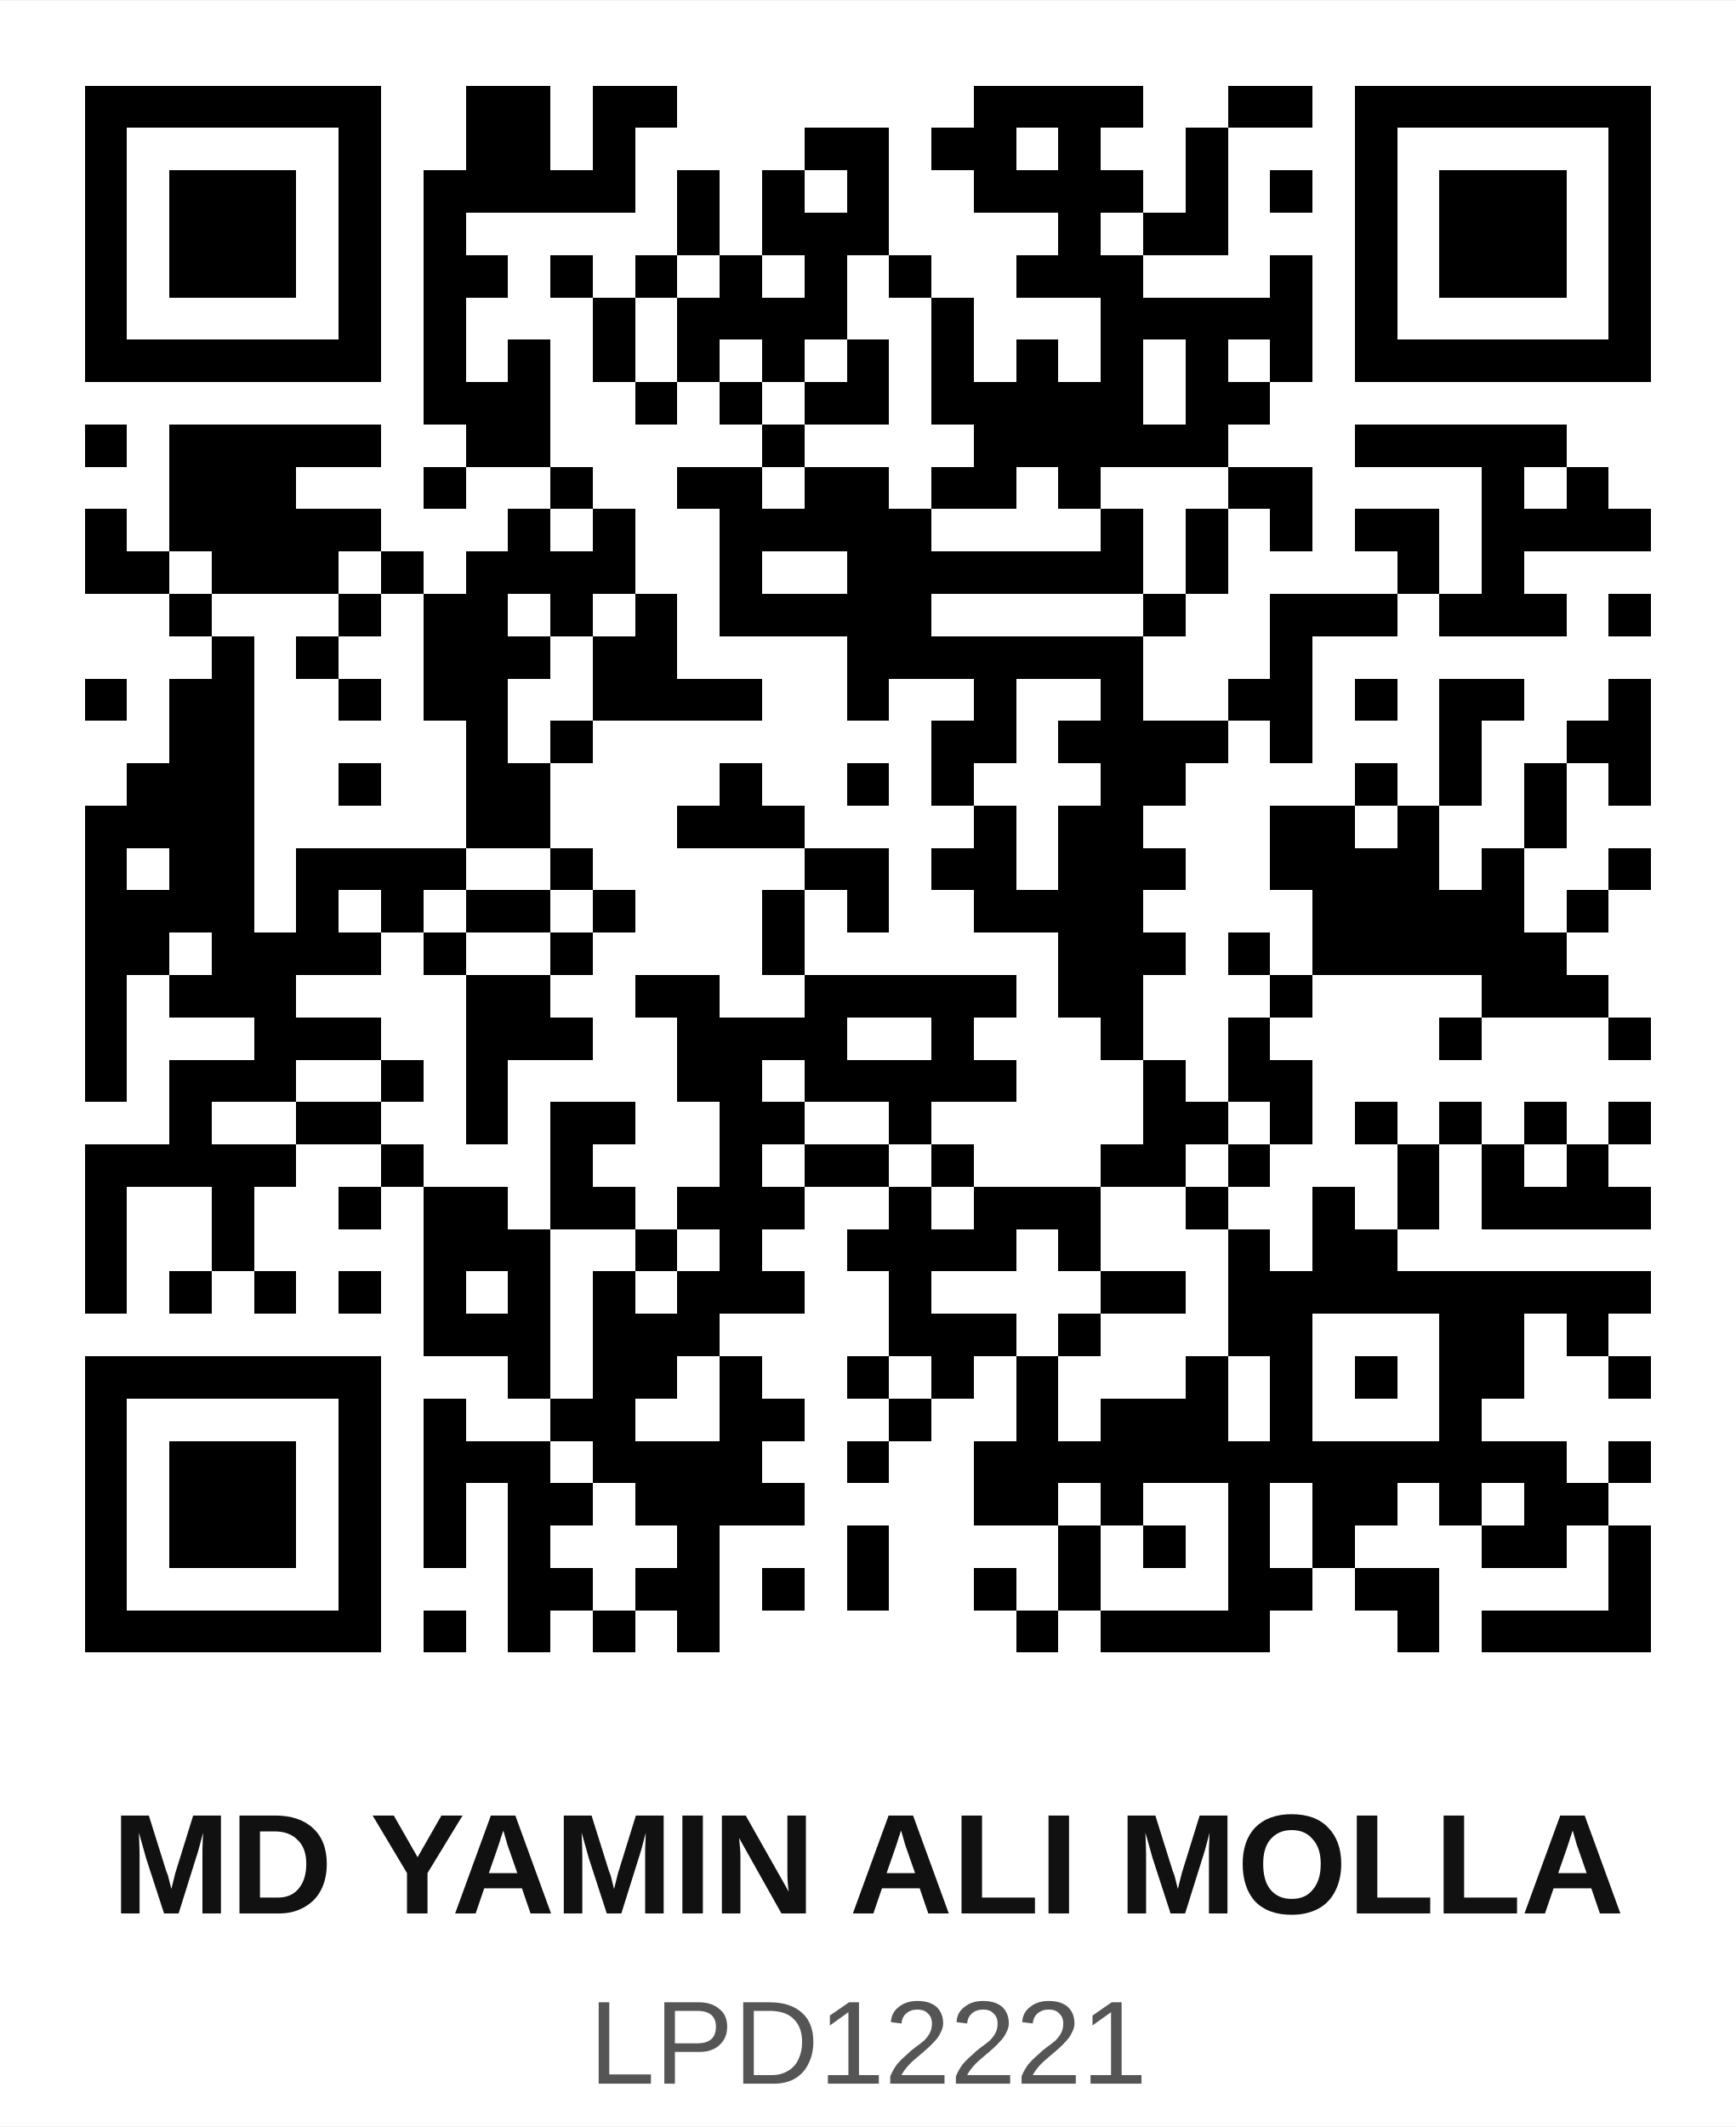
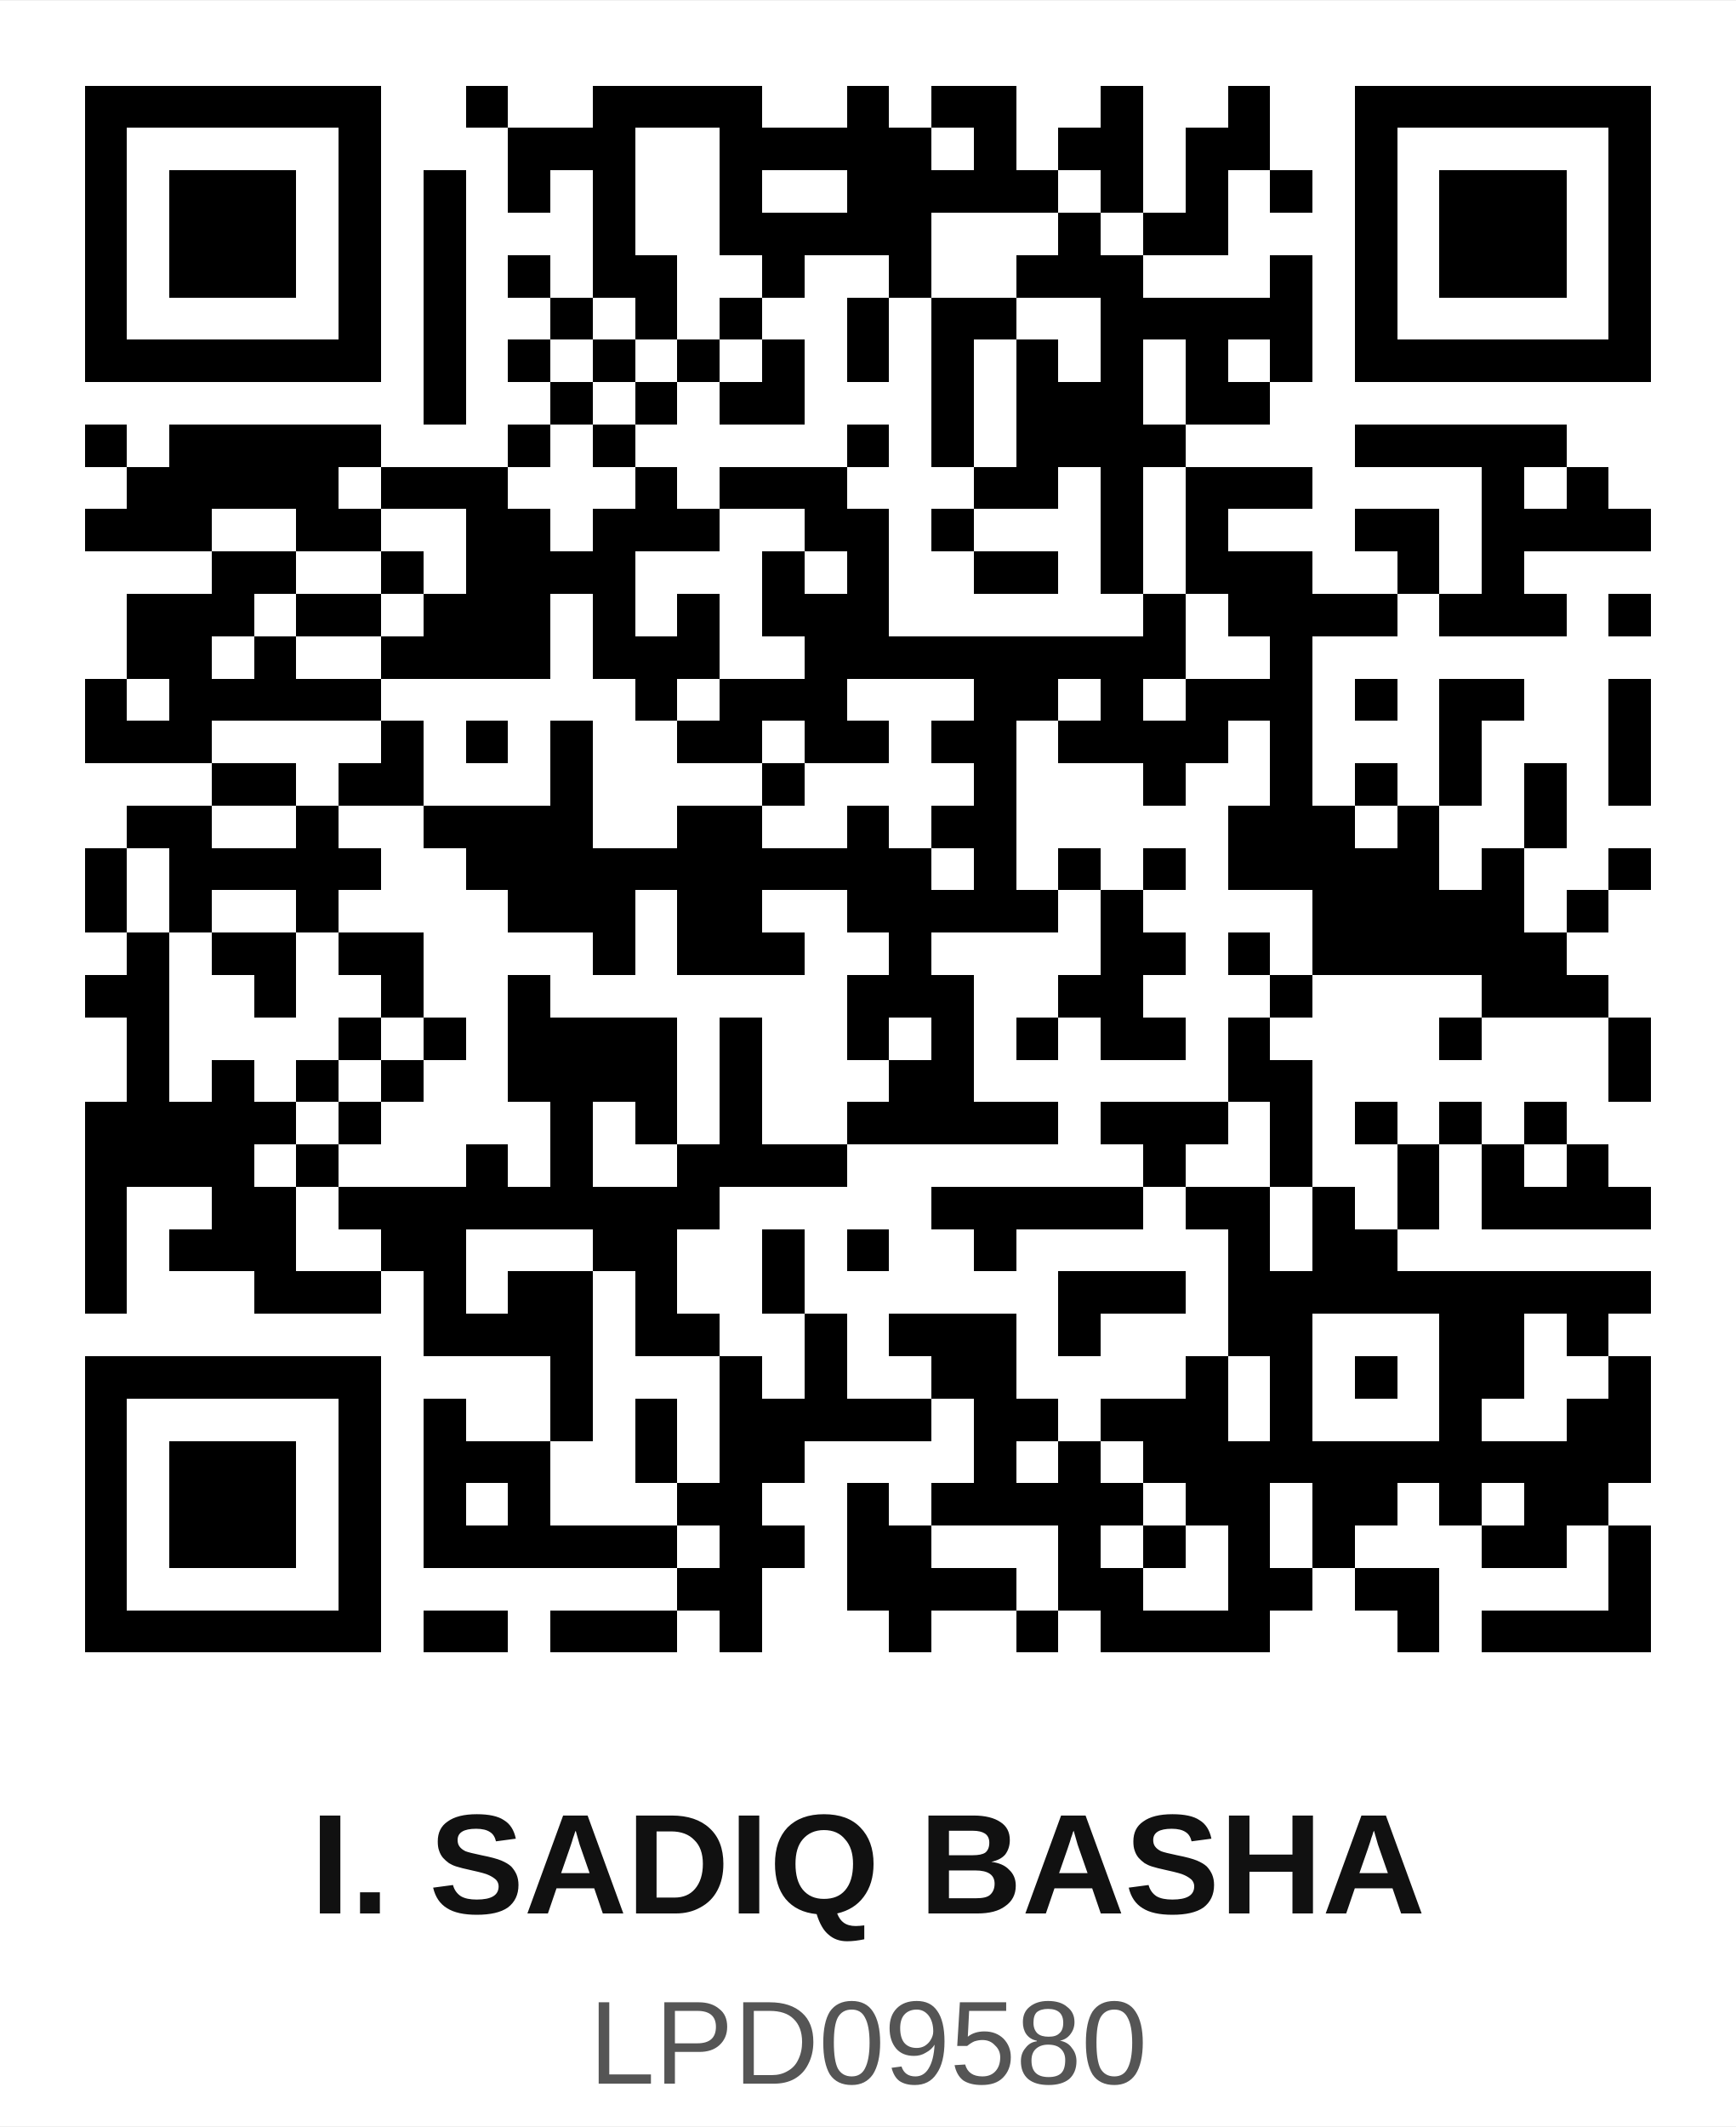
<svg xmlns="http://www.w3.org/2000/svg" width="200" height="245" viewBox="0 0 41.00 50.18" shape-rendering="crispEdges">
  <path fill="#ffffff" d="M0 0h41v41H0z" />
-   <path stroke="#000000" d="M2 2.5h7m2 0h2m1 0h2m7 0h4m2 0h2m1 0h7M2 3.5h1m5 0h1m2 0h2m1 0h1m4 0h2m1 0h2m1 0h1m2 0h1m3 0h1m5 0h1M2 4.5h1m1 0h3m1 0h1m1 0h5m1 0h1m1 0h1m1 0h1m2 0h4m1 0h1m1 0h1m1 0h1m1 0h3m1 0h1M2 5.5h1m1 0h3m1 0h1m1 0h1m5 0h1m1 0h3m4 0h1m1 0h2m3 0h1m1 0h3m1 0h1M2 6.5h1m1 0h3m1 0h1m1 0h2m1 0h1m1 0h1m1 0h1m1 0h1m1 0h1m2 0h3m3 0h1m1 0h1m1 0h3m1 0h1M2 7.5h1m5 0h1m1 0h1m3 0h1m1 0h4m2 0h1m3 0h5m1 0h1m5 0h1M2 8.5h7m1 0h1m1 0h1m1 0h1m1 0h1m1 0h1m1 0h1m1 0h1m1 0h1m1 0h1m1 0h1m1 0h1m1 0h7M10 9.5h3m2 0h1m1 0h1m1 0h2m1 0h5m1 0h2M2 10.5h1m1 0h5m2 0h2m5 0h1m4 0h6m3 0h5M4 11.5h3m3 0h1m2 0h1m2 0h2m1 0h2m1 0h2m1 0h1m3 0h2m4 0h1m1 0h1M2 12.5h1m1 0h5m3 0h1m1 0h1m2 0h5m4 0h1m1 0h1m1 0h1m1 0h2m1 0h4M2 13.5h2m1 0h3m1 0h1m1 0h4m2 0h1m2 0h7m1 0h1m4 0h1m1 0h1M4 14.5h1m3 0h1m1 0h2m1 0h1m1 0h1m1 0h5m5 0h1m2 0h3m1 0h3m1 0h1M5 15.5h1m1 0h1m2 0h3m1 0h2m4 0h7m3 0h1M2 16.5h1m1 0h2m2 0h1m1 0h2m2 0h4m2 0h1m2 0h1m2 0h1m2 0h2m1 0h1m1 0h2m2 0h1M4 17.5h2m5 0h1m1 0h1m8 0h2m1 0h4m1 0h1m3 0h1m2 0h2M3 18.5h3m2 0h1m2 0h2m4 0h1m2 0h1m1 0h1m3 0h2m4 0h1m1 0h1m1 0h1m1 0h1M2 19.5h4m5 0h2m3 0h3m4 0h1m1 0h2m3 0h2m1 0h1m2 0h1M2 20.5h1m1 0h2m1 0h4m2 0h1m5 0h2m1 0h2m1 0h3m2 0h4m1 0h1m2 0h1M2 21.5h4m1 0h1m1 0h1m1 0h2m1 0h1m3 0h1m1 0h1m2 0h4m4 0h5m1 0h1M2 22.5h2m1 0h4m1 0h1m2 0h1m4 0h1m6 0h3m1 0h1m1 0h6M2 23.5h1m1 0h3m4 0h2m2 0h2m2 0h5m1 0h2m3 0h1m4 0h3M2 24.5h1m3 0h3m2 0h3m2 0h4m2 0h1m3 0h1m2 0h1m4 0h1m3 0h1M2 25.5h1m1 0h3m2 0h1m1 0h1m4 0h2m1 0h5m3 0h1m1 0h2M4 26.5h1m2 0h2m2 0h1m1 0h2m2 0h2m2 0h1m5 0h2m1 0h1m1 0h1m1 0h1m1 0h1m1 0h1M2 27.5h5m2 0h1m3 0h1m3 0h1m1 0h2m1 0h1m3 0h2m1 0h1m3 0h1m1 0h1m1 0h1M2 28.5h1m2 0h1m2 0h1m1 0h2m1 0h2m1 0h3m2 0h1m1 0h3m2 0h1m2 0h1m1 0h1m1 0h4M2 29.5h1m2 0h1m4 0h3m2 0h1m1 0h1m2 0h4m1 0h1m3 0h1m1 0h2M2 30.5h1m1 0h1m1 0h1m1 0h1m1 0h1m1 0h1m1 0h1m1 0h3m2 0h1m4 0h2m1 0h10M10 31.5h3m1 0h3m4 0h3m1 0h1m3 0h2m3 0h2m1 0h1M2 32.5h7m3 0h1m1 0h2m1 0h1m2 0h1m1 0h1m1 0h1m3 0h1m1 0h1m1 0h1m1 0h2m2 0h1M2 33.5h1m5 0h1m1 0h1m2 0h2m2 0h2m2 0h1m2 0h1m1 0h3m1 0h1m3 0h1M2 34.5h1m1 0h3m1 0h1m1 0h3m1 0h4m2 0h1m2 0h14m1 0h1M2 35.5h1m1 0h3m1 0h1m1 0h1m1 0h2m1 0h4m4 0h2m1 0h1m2 0h1m1 0h2m1 0h1m1 0h2M2 36.5h1m1 0h3m1 0h1m1 0h1m1 0h1m3 0h1m3 0h1m4 0h1m1 0h1m1 0h1m1 0h1m3 0h2m1 0h1M2 37.5h1m5 0h1m3 0h2m1 0h2m1 0h1m1 0h1m2 0h1m1 0h1m3 0h2m1 0h2m4 0h1M2 38.5h7m1 0h1m1 0h1m1 0h1m1 0h1m7 0h1m1 0h4m3 0h1m1 0h4" />
+   <path stroke="#000000" d="M2 2.5h7m2 0h1m2 0h4m2 0h1m1 0h2m2 0h1m2 0h1m2 0h7M2 3.5h1m5 0h1m3 0h3m2 0h5m1 0h1m1 0h2m1 0h2m2 0h1m5 0h1M2 4.5h1m1 0h3m1 0h1m1 0h1m1 0h1m1 0h1m2 0h1m2 0h5m1 0h1m1 0h1m1 0h1m1 0h1m1 0h3m1 0h1M2 5.5h1m1 0h3m1 0h1m1 0h1m3 0h1m2 0h5m3 0h1m1 0h2m3 0h1m1 0h3m1 0h1M2 6.5h1m1 0h3m1 0h1m1 0h1m1 0h1m1 0h2m2 0h1m2 0h1m2 0h3m3 0h1m1 0h1m1 0h3m1 0h1M2 7.5h1m5 0h1m1 0h1m2 0h1m1 0h1m1 0h1m2 0h1m1 0h2m2 0h5m1 0h1m5 0h1M2 8.5h7m1 0h1m1 0h1m1 0h1m1 0h1m1 0h1m1 0h1m1 0h1m1 0h1m1 0h1m1 0h1m1 0h1m1 0h7M10 9.5h1m2 0h1m1 0h1m1 0h2m3 0h1m1 0h3m1 0h2M2 10.5h1m1 0h5m3 0h1m1 0h1m5 0h1m1 0h1m1 0h4m4 0h5M3 11.5h5m1 0h3m3 0h1m1 0h3m3 0h2m1 0h1m1 0h3m4 0h1m1 0h1M2 12.5h3m2 0h2m2 0h2m1 0h3m2 0h2m1 0h1m3 0h1m1 0h1m3 0h2m1 0h4M5 13.5h2m2 0h1m1 0h4m3 0h1m1 0h1m2 0h2m1 0h1m1 0h3m2 0h1m1 0h1M3 14.5h3m1 0h2m1 0h3m1 0h1m1 0h1m1 0h3m6 0h1m1 0h4m1 0h3m1 0h1M3 15.5h2m1 0h1m2 0h4m1 0h3m2 0h9m2 0h1M2 16.5h1m1 0h5m6 0h1m1 0h3m3 0h2m1 0h1m1 0h3m1 0h1m1 0h2m2 0h1M2 17.5h3m4 0h1m1 0h1m1 0h1m2 0h2m1 0h2m1 0h2m1 0h4m1 0h1m3 0h1m3 0h1M5 18.5h2m1 0h2m3 0h1m4 0h1m4 0h1m3 0h1m2 0h1m1 0h1m1 0h1m1 0h1m1 0h1M3 19.5h2m2 0h1m2 0h4m2 0h2m2 0h1m1 0h2m5 0h3m1 0h1m2 0h1M2 20.5h1m1 0h5m2 0h11m1 0h1m1 0h1m1 0h1m1 0h5m1 0h1m2 0h1M2 21.5h1m1 0h1m2 0h1m4 0h3m1 0h2m2 0h5m1 0h1m4 0h5m1 0h1M3 22.5h1m1 0h2m1 0h2m4 0h1m1 0h3m2 0h1m4 0h2m1 0h1m1 0h6M2 23.5h2m2 0h1m2 0h1m2 0h1m7 0h3m2 0h2m3 0h1m4 0h3M3 24.5h1m4 0h1m1 0h1m1 0h4m1 0h1m2 0h1m1 0h1m1 0h1m1 0h2m1 0h1m4 0h1m3 0h1M3 25.5h1m1 0h1m1 0h1m1 0h1m2 0h4m1 0h1m3 0h2m6 0h2m7 0h1M2 26.5h5m1 0h1m4 0h1m1 0h1m1 0h1m2 0h5m1 0h3m1 0h1m1 0h1m1 0h1m1 0h1M2 27.5h4m1 0h1m3 0h1m1 0h1m2 0h4m7 0h1m2 0h1m2 0h1m1 0h1m1 0h1M2 28.5h1m2 0h2m1 0h9m5 0h5m1 0h2m1 0h1m1 0h1m1 0h4M2 29.5h1m1 0h3m2 0h2m3 0h2m2 0h1m1 0h1m2 0h1m5 0h1m1 0h2M2 30.5h1m3 0h3m1 0h1m1 0h2m1 0h1m2 0h1m6 0h3m1 0h10M10 31.5h4m1 0h2m2 0h1m1 0h3m1 0h1m3 0h2m3 0h2m1 0h1M2 32.5h7m4 0h1m3 0h1m1 0h1m2 0h2m4 0h1m1 0h1m1 0h1m1 0h2m2 0h1M2 33.5h1m5 0h1m1 0h1m2 0h1m1 0h1m1 0h5m1 0h2m1 0h3m1 0h1m3 0h1m2 0h2M2 34.5h1m1 0h3m1 0h1m1 0h3m2 0h1m1 0h2m4 0h1m1 0h1m1 0h12M2 35.5h1m1 0h3m1 0h1m1 0h1m1 0h1m3 0h2m2 0h1m1 0h5m1 0h2m1 0h2m1 0h1m1 0h2M2 36.5h1m1 0h3m1 0h1m1 0h6m1 0h2m1 0h2m3 0h1m1 0h1m1 0h1m1 0h1m3 0h2m1 0h1M2 37.5h1m5 0h1m7 0h2m2 0h4m1 0h2m2 0h2m1 0h2m4 0h1M2 38.5h7m1 0h2m1 0h3m1 0h1m3 0h1m2 0h1m1 0h4m3 0h1m1 0h4" />
  <rect x="0" y="41.00" width="41.00" height="9.18" fill="#ffffff" />
-   <text x="20.50" y="45.16" text-anchor="middle" font-family="Arial,Helvetica,sans-serif" font-size="3.36" font-weight="bold" fill="#111111">MD YAMIN ALI MOLLA</text>
-   <text x="20.50" y="49.18" text-anchor="middle" font-family="Arial,Helvetica,sans-serif" font-size="2.79" font-weight="normal" fill="#555555">LPD12221</text>
+   <text x="20.50" y="45.16" text-anchor="middle" font-family="Arial,Helvetica,sans-serif" font-size="3.36" font-weight="bold" fill="#111111">I. SADIQ BASHA</text>
+   <text x="20.50" y="49.18" text-anchor="middle" font-family="Arial,Helvetica,sans-serif" font-size="2.79" font-weight="normal" fill="#555555">LPD09580</text>
</svg>
